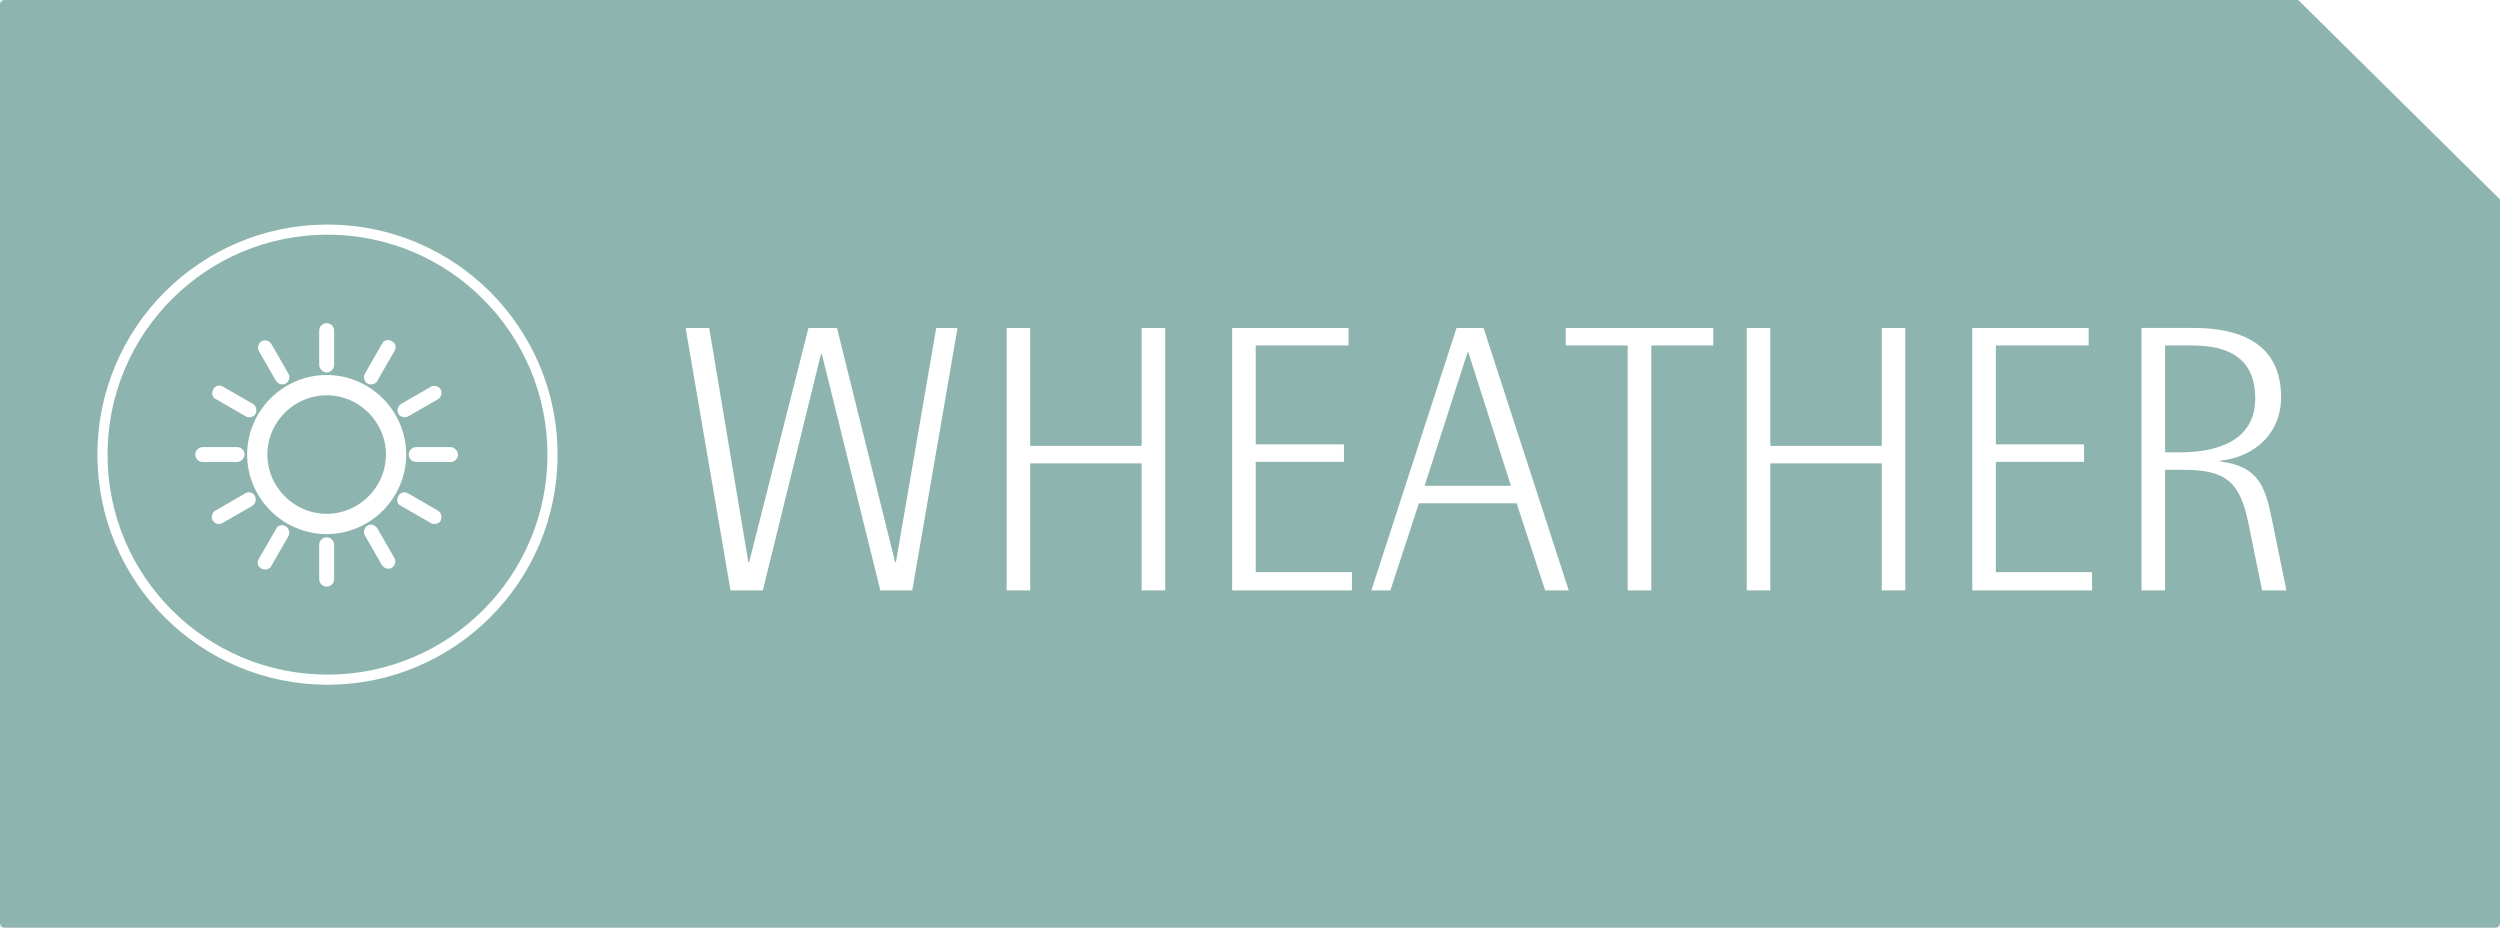
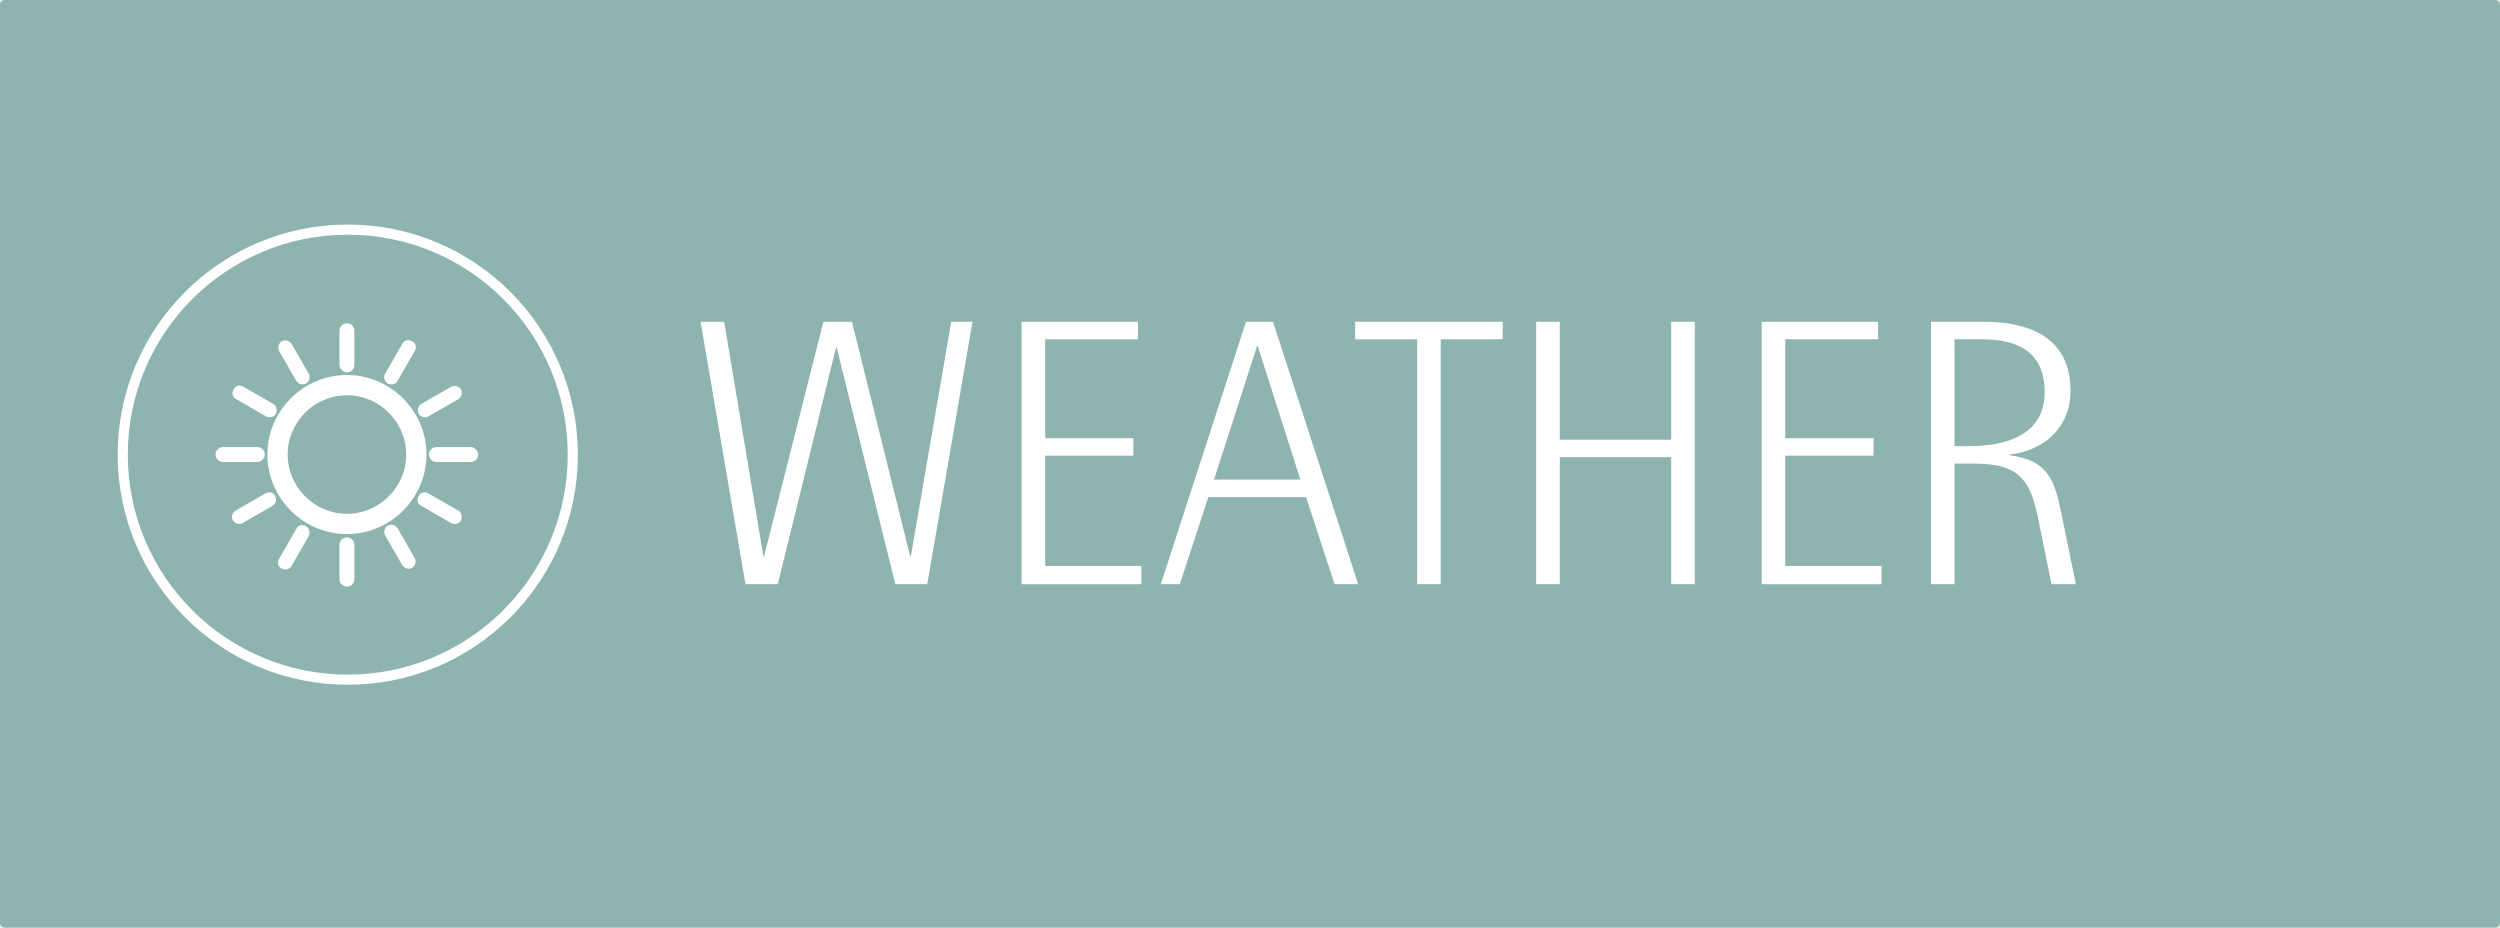
- <svg xmlns="http://www.w3.org/2000/svg" version="1.1" id="Capa_1" x="0px" y="0px" width="246.748px" height="91.559px" viewBox="0 0 246.748 91.559" enable-background="new 0 0 246.748 91.559" xml:space="preserve">
-   <path fill="#7E9CB0" d="M-16.481-18.769c0,0.253-0.214,0.458-0.479,0.458h-246.248c-0.265,0-0.479-0.205-0.479-0.458v-90.642  c0-0.253,0.214-0.458,0.479-0.458H-16.96c0.265,0,0.479,0.205,0.479,0.458V-18.769z" />
+ <svg xmlns="http://www.w3.org/2000/svg" version="1.1" id="Capa_1" x="0px" y="0px" width="246.749px" height="91.558px" viewBox="0 0 246.749 91.558" enable-background="new 0 0 246.749 91.558" xml:space="preserve">
+   <path fill="#8DB4AE" d="M246.749,91.1c0,0.253-0.215,0.458-0.479,0.458H0.479C0.214,91.558,0,91.353,0,91.1V0.458  C0,0.205,0.214,0,0.479,0H246.27c0.264,0,0.479,0.205,0.479,0.458V91.1z" />
  <g>
-     <path fill="#FFFFFF" d="M-181.895-52.514l-2.815-8.596h-9.647l-2.815,8.596h-1.877l8.408-25.9h2.665l8.408,25.9H-181.895z    M-189.478-76.012h-0.075l-4.242,13.175h8.521L-189.478-76.012z" />
-     <path fill="#FFFFFF" d="M-162.112-71.357c0.038-3.528-2.177-5.743-5.706-5.743c-5.781,0-6.907,6.644-6.907,11.148   c0,4.955,1.314,12.124,7.62,12.124c1.839,0,3.716-0.563,5.03-1.876v-9.459h-6.457v-1.727h8.784v12.274   c-1.839,1.877-5.143,2.515-7.695,2.515c-7.958,0-9.834-7.395-9.834-13.964c0-6.156,2.139-12.762,9.421-12.762   c3.303,0,6.344,1.238,7.845,4.354c0.488,0.976,0.751,2.027,0.751,3.116H-162.112z" />
-     <path fill="#FFFFFF" d="M-153.628-52.514v-25.9h11.486v1.727h-9.159v9.759h8.708v1.727h-8.708v10.886h9.497v1.802H-153.628z" />
-     <path fill="#FFFFFF" d="M-123.636-52.514l-11.073-23.047h-0.075v23.047h-2.14v-25.9h2.89l11.261,23.235h0.075v-23.235h2.14v25.9   H-123.636z" />
-     <path fill="#FFFFFF" d="M-109.07-52.514h-4.88v-25.9h4.429c8.934,0,11.899,4.467,11.899,12.95   C-97.622-57.432-100.399-52.514-109.07-52.514z M-105.129-76.05c-1.464-0.525-3.041-0.638-4.58-0.638h-1.915v22.372h1.915   c7.583,0,9.534-3.829,9.534-10.848C-100.174-69.255-100.737-74.398-105.129-76.05z" />
-     <path fill="#FFFFFF" d="M-78.214-52.514l-2.815-8.596h-9.647l-2.815,8.596h-1.877l8.408-25.9h2.665l8.408,25.9H-78.214z    M-85.797-76.012h-0.075l-4.242,13.175h8.521L-85.797-76.012z" />
+     <g>
+       <circle fill="none" stroke="#FFFFFF" stroke-miterlimit="10" cx="34.324" cy="44.873" r="22.21" />
+     </g>
+     <path fill="#FFFFFF" d="M29.233,37.571c0.147,0.222,0.368,0.368,0.589,0.368c0.147,0,0.221,0,0.368-0.073   c0.37-0.22,0.443-0.662,0.296-0.957l-1.694-2.946c-0.222-0.369-0.664-0.441-0.958-0.294c-0.369,0.221-0.442,0.662-0.295,0.958   L29.233,37.571z" />
+     <path fill="#FFFFFF" d="M26.139,44.863c0-0.368-0.295-0.736-0.735-0.736h-3.391c-0.367,0-0.736,0.296-0.736,0.736   c0,0.368,0.295,0.736,0.736,0.736h3.391C25.771,45.599,26.139,45.231,26.139,44.863z" />
+     <path fill="#FFFFFF" d="M26.949,39.854l-2.947-1.693c-0.368-0.222-0.811-0.074-0.956,0.294c-0.221,0.368-0.074,0.812,0.294,0.958   l2.947,1.694c0.147,0.073,0.221,0.073,0.368,0.073c0.22,0,0.515-0.147,0.588-0.368C27.392,40.444,27.244,40.002,26.949,39.854z" />
+     <path fill="#FFFFFF" d="M26.213,48.693l-2.947,1.694c-0.369,0.222-0.441,0.663-0.294,0.958c0.146,0.221,0.368,0.368,0.589,0.368   c0.148,0,0.22,0,0.367-0.075l2.947-1.693c0.368-0.22,0.441-0.663,0.294-0.956C27.023,48.619,26.581,48.472,26.213,48.693z" />
+     <path fill="#FFFFFF" d="M41.902,41.18c0.146,0,0.221,0,0.366-0.073l2.947-1.694c0.367-0.221,0.441-0.663,0.295-0.958   c-0.221-0.368-0.664-0.441-0.958-0.294l-2.947,1.693c-0.367,0.223-0.441,0.663-0.296,0.958C41.385,41.033,41.68,41.18,41.902,41.18   z" />
+     <path fill="#FFFFFF" d="M34.242,36.761c0.367,0,0.736-0.296,0.736-0.736v-3.388c0-0.368-0.295-0.737-0.736-0.737   c-0.369,0-0.737,0.295-0.737,0.737v3.388C33.505,36.392,33.873,36.761,34.242,36.761z" />
+     <path fill="#FFFFFF" d="M38.292,37.866c0.147,0.073,0.222,0.073,0.368,0.073c0.22,0,0.516-0.146,0.59-0.368l1.694-2.944   c0.222-0.37,0.074-0.812-0.295-0.958c-0.367-0.221-0.81-0.075-0.958,0.294l-1.694,2.946C37.849,37.204,37.923,37.646,38.292,37.866   z" />
+     <path fill="#FFFFFF" d="M46.468,44.126h-3.388c-0.369,0-0.738,0.296-0.738,0.736c0,0.368,0.295,0.736,0.738,0.736h3.388   c0.368,0,0.736-0.294,0.736-0.736C47.205,44.495,46.836,44.126,46.468,44.126z" />
+     <path fill="none" stroke="#FFFFFF" stroke-width="2" stroke-miterlimit="10" d="M34.242,51.713c3.755,0,6.85-3.095,6.85-6.851   s-3.095-6.85-6.85-6.85c-3.756,0-6.85,3.094-6.85,6.85S30.485,51.713,34.242,51.713z" />
+     <path fill="#FFFFFF" d="M45.215,50.387l-2.947-1.694c-0.366-0.221-0.809-0.074-0.958,0.296c-0.219,0.367-0.071,0.808,0.296,0.956   l2.947,1.693c0.147,0.075,0.221,0.075,0.367,0.075c0.221,0,0.517-0.147,0.59-0.368C45.656,50.976,45.511,50.534,45.215,50.387z" />
+     <path fill="#FFFFFF" d="M30.189,51.934c-0.368-0.221-0.81-0.073-0.957,0.293l-1.695,2.947c-0.222,0.368-0.074,0.81,0.295,0.958   c0.147,0.073,0.22,0.073,0.367,0.073c0.222,0,0.517-0.147,0.591-0.368l1.694-2.945C30.633,52.524,30.485,52.081,30.189,51.934z" />
+     <path fill="#FFFFFF" d="M39.25,52.154c-0.222-0.366-0.664-0.44-0.958-0.293c-0.369,0.22-0.443,0.663-0.295,0.956l1.694,2.947   c0.148,0.22,0.369,0.368,0.591,0.368c0.146,0,0.221,0,0.367-0.074c0.369-0.221,0.443-0.662,0.295-0.957L39.25,52.154z" />
+     <path fill="#FFFFFF" d="M34.242,53.039c-0.369,0-0.737,0.294-0.737,0.736v3.389c0,0.367,0.294,0.735,0.737,0.735   c0.367,0,0.736-0.294,0.736-0.735v-3.389C34.978,53.333,34.609,53.039,34.242,53.039z" />
  </g>
  <g>
-     <path fill="none" stroke="#FFFFFF" stroke-miterlimit="10" d="M-209.153-65.912c0,12.266-9.945,22.209-22.214,22.209   c-12.264,0-22.207-9.943-22.207-22.209c0-12.267,9.942-22.209,22.207-22.209C-219.098-88.122-209.153-78.179-209.153-65.912z" />
-     <g>
-       <g>
-         <path fill="#FFFFFF" d="M-222.431-78.385h-3.573c0-0.821-0.669-1.488-1.491-1.488h-7.744c-0.819,0-1.487,0.667-1.487,1.488     h-3.577c-0.984,0-1.785,0.801-1.785,1.788v19.953c0,0.985,0.801,1.787,1.785,1.787h17.871c0.987,0,1.785-0.802,1.785-1.787     v-19.953C-220.646-77.583-221.444-78.385-222.431-78.385z M-234.939-78.086h7.147v1.191h-7.147V-78.086z M-222.431-56.645     h-17.871v-19.953h3.577c0,0.821,0.667,1.489,1.487,1.489h7.744c0.822,0,1.491-0.668,1.491-1.489h3.573V-56.645z" />
-       </g>
-       <rect x="-231.068" y="-71.833" fill="#FFFFFF" width="6.255" height="1.49" />
-       <rect x="-231.068" y="-67.067" fill="#FFFFFF" width="6.255" height="1.488" />
-       <rect x="-231.068" y="-62.301" fill="#FFFFFF" width="6.255" height="1.487" />
-       <polygon fill="#FFFFFF" points="-237.919,-71.238 -236.131,-68.855 -232.558,-73.619 -236.131,-70.343   " />
-       <polygon fill="#FFFFFF" points="-237.919,-66.472 -236.131,-64.09 -232.558,-68.855 -236.131,-65.579   " />
-       <polygon fill="#FFFFFF" points="-237.919,-61.708 -236.131,-59.325 -232.558,-64.09 -236.131,-60.814   " />
-     </g>
+     <path fill="#FFFFFF" d="M91.52,57.66h-3.153l-5.781-23.348h-0.075L76.768,57.66h-3.191l-4.429-25.9h2.327l3.866,23.123h0.075   l5.855-23.123h2.815l5.743,23.123h0.075l3.979-23.123h2.103L91.52,57.66z" />
+     <path fill="#FFFFFF" d="M100.831,57.66v-25.9h11.486v1.727h-9.159v9.76h8.708v1.727h-8.708v10.886h9.497v1.802H100.831z" />
+     <path fill="#FFFFFF" d="M131.724,57.66l-2.815-8.596h-9.647l-2.814,8.596h-1.877l8.408-25.9h2.665l8.408,25.9H131.724z    M124.141,34.162h-0.074l-4.242,13.176h8.521L124.141,34.162z" />
+     <path fill="#FFFFFF" d="M142.198,33.486V57.66h-2.327V33.486h-6.118v-1.727h14.564v1.727H142.198z" />
+     <path fill="#FFFFFF" d="M164.946,57.66V45.123h-10.998V57.66h-2.328v-25.9h2.328v11.637h10.998V31.759h2.327v25.9H164.946z" />
+     <path fill="#FFFFFF" d="M173.879,57.66v-25.9h11.486v1.727h-9.158v9.76h8.708v1.727h-8.708v10.886h9.496v1.802H173.879z" />
+     <path fill="#FFFFFF" d="M202.483,57.66c-0.449-2.215-0.9-4.43-1.351-6.644c-0.825-4.055-2.215-5.256-6.382-5.256h-1.839V57.66   h-2.327v-25.9h5.18c4.617,0,8.596,1.576,8.596,6.832c0,3.565-2.59,5.893-6.006,6.269v0.075c3.754,0.487,4.43,2.402,5.105,5.743   l1.426,6.981H202.483z M195.577,33.486h-2.665v10.548h1.464c3.529,0,7.433-1.051,7.433-5.33   C201.808,34.725,199.143,33.486,195.577,33.486z" />
  </g>
-   <path fill="#8E95A7" d="M247.205-18.769c0,0.253-0.213,0.458-0.479,0.458H0.479C0.213-18.312,0-18.516,0-18.769v-90.642  c0-0.253,0.213-0.458,0.479-0.458h246.248c0.266,0,0.479,0.205,0.479,0.458V-18.769z" />
-   <path fill="#8DB4AE" d="M246.748,91.101c0,0.253-0.215,0.458-0.479,0.458H0.479C0.213,91.559,0,91.354,0,91.101V0.459  C0,0.205,0.213,0,0.479,0H246.27c0.264,0,0.479,0.205,0.479,0.459V91.101z" />
-   <g>
-     <path fill="#FFFFFF" d="M90.041,58.271h-3.152l-5.781-23.348h-0.074L75.29,58.271H72.1l-4.43-25.9h2.327l3.866,23.123h0.075   l5.855-23.123h2.815l5.743,23.123h0.075l3.979-23.123h2.103L90.041,58.271z" />
-     <path fill="#FFFFFF" d="M112.678,58.271V45.734H101.68v12.537h-2.327v-25.9h2.327v11.637h10.998V32.371h2.328v25.9H112.678z" />
-     <path fill="#FFFFFF" d="M121.612,58.271v-25.9h11.486v1.727h-9.159v9.76h8.709v1.727h-8.709V56.47h9.497v1.802H121.612z" />
-     <path fill="#FFFFFF" d="M152.506,58.271l-2.815-8.596h-9.647l-2.814,8.596h-1.877l8.408-25.9h2.665l8.408,25.9H152.506z    M144.924,34.773h-0.076l-4.241,13.176h8.521L144.924,34.773z" />
-     <path fill="#FFFFFF" d="M162.98,34.098v24.174h-2.328V34.098h-6.118v-1.727h14.563v1.727H162.98z" />
-     <path fill="#FFFFFF" d="M185.728,58.271V45.734h-10.999v12.537h-2.326v-25.9h2.326v11.637h10.999V32.371h2.327v25.9H185.728z" />
-     <path fill="#FFFFFF" d="M194.662,58.271v-25.9h11.486v1.727h-9.16v9.76h8.709v1.727h-8.709V56.47h9.498v1.802H194.662z" />
-     <path fill="#FFFFFF" d="M223.266,58.271c-0.451-2.215-0.901-4.43-1.352-6.644c-0.826-4.055-2.215-5.256-6.381-5.256h-1.84v11.899   h-2.327v-25.9h5.181c4.616,0,8.596,1.576,8.596,6.832c0,3.565-2.59,5.893-6.006,6.269v0.075c3.754,0.487,4.429,2.402,5.104,5.743   l1.427,6.981H223.266z M216.358,34.098h-2.665v10.548h1.464c3.528,0,7.433-1.051,7.433-5.33   C222.59,35.337,219.925,34.098,216.358,34.098z" />
-   </g>
-   <path fill="#967B53" d="M-16.481,91.101c0,0.253-0.215,0.458-0.479,0.458h-246.248c-0.265,0-0.479-0.205-0.479-0.458V0.459  c0-0.254,0.215-0.459,0.479-0.459H-16.96c0.265,0,0.479,0.205,0.479,0.459V91.101z" />
-   <g>
-     <path fill="#FFFFFF" d="M-177.252,56.893V44.355h-10.999v12.537h-2.327v-25.9h2.327v11.637h10.999V30.992h2.327v25.9H-177.252z" />
-     <path fill="#FFFFFF" d="M-160.773,57.306c-7.47,0-8.934-7.433-8.934-13.4c0-5.894,1.576-13.326,8.934-13.326   c7.245,0,8.784,7.545,8.784,13.326C-151.989,49.911-153.153,57.306-160.773,57.306z M-160.886,32.306   c-5.668,0-6.269,7.583-6.269,11.749c0,4.129,0.976,11.524,6.457,11.524c5.706,0,6.156-7.357,6.156-11.524   C-154.542,39.964-155.405,32.306-160.886,32.306z" />
-     <path fill="#FFFFFF" d="M-142.266,32.719v24.174h-2.328V32.719h-6.118v-1.727h14.564v1.727H-142.266z" />
-     <path fill="#FFFFFF" d="M-132.844,56.893v-25.9h11.486v1.727h-9.159v9.76h8.708v1.727h-8.708v10.886h9.497v1.802H-132.844z" />
-     <path fill="#FFFFFF" d="M-116.14,56.893v-25.9h2.327v24.099h9.122v1.802H-116.14z" />
-   </g>
-   <g>
-     <circle fill="none" stroke="#FFFFFF" stroke-miterlimit="10" cx="-226.473" cy="43.492" r="22.436" />
-     <g id="Your_Icon_1_">
-       <path fill="#FFFFFF" d="M-212.386,47.278c-1.059-0.186-1.651-2.147-1.679-2.243c-3.981,0.947-8.136,1.449-12.407,1.449    c-4.271,0-8.424-0.502-12.407-1.449c-0.027,0.096-0.62,2.058-1.679,2.243c0,0-1.235,0.325-1.235,1.303v1.354    c4.853,1.449,9.997,2.23,15.321,2.23c5.324,0,10.467-0.781,15.322-2.23V48.58C-211.151,47.604-212.386,47.278-212.386,47.278z" />
-       <g>
-         <path fill="#FFFFFF" d="M-214.648,41.333c-1.013-0.361-0.797-1.879-0.797-1.879c0-6.68-8.453-7.235-10.558-7.268v-1.45     c0.906-0.063,1.602-0.303,1.719-0.602h0.018v-0.479c0-0.389-0.989-0.705-2.206-0.705c-1.219,0-2.205,0.316-2.205,0.705v0.419     h0.006c0.035,0.326,0.763,0.596,1.729,0.662v1.45c-2.102,0.032-10.557,0.588-10.557,7.268c0,0,0.217,1.518-0.795,1.879     c0,0-0.649,0.969-0.578,2.057c3.98,0.946,8.131,1.447,12.399,1.447c4.27,0,8.421-0.501,12.401-1.447     C-214.002,42.302-214.648,41.333-214.648,41.333z M-217.603,40.772c-0.262,0-0.475-0.213-0.475-0.476     c0-1.907-0.802-3.352-2.38-4.295c-1.204-0.72-2.411-0.867-2.423-0.868c-0.261-0.03-0.446-0.266-0.416-0.526     c0.029-0.262,0.268-0.446,0.527-0.418c0.056,0.009,5.643,0.72,5.643,6.107C-217.129,40.56-217.339,40.772-217.603,40.772z" />
-       </g>
-     </g>
-   </g>
-   <g>
-     <path fill="#FFFFFF" d="M71.644-52.095c-1.914,0-3.866-0.15-5.743-0.601v-2.666c1.803,0.864,3.904,1.464,5.894,1.464   c3.266,0,5.894-1.614,5.894-5.143c0-6.606-11.938-5.255-11.938-13.363c0-4.542,3.792-6.418,7.846-6.418   c1.727,0,3.453,0.188,5.143,0.601v2.59c-1.802-0.826-3.717-1.464-5.705-1.464c-2.591,0-4.993,1.351-4.993,4.204   c0,2.928,2.027,3.904,4.317,5.105c1.201,0.601,2.439,1.239,3.604,1.952c2.777,1.652,4.279,3.116,4.279,6.532   C80.24-54.235,76.223-52.095,71.644-52.095z" />
-     <path fill="#FFFFFF" d="M98.483-52.508l-2.815-8.596h-9.646l-2.815,8.596h-1.877l8.408-25.9h2.665l8.408,25.9H98.483z M90.9-76.006   h-0.074l-4.242,13.175h8.521L90.9-76.006z" />
-     <path fill="#FFFFFF" d="M117.103-52.508l-11.073-23.047h-0.075v23.047h-2.14v-25.9h2.891l11.261,23.235h0.075v-23.235h2.14v25.9   H117.103z" />
-     <path fill="#FFFFFF" d="M139.627-64.333h-2.816v11.824h-2.326v-25.9h5.143c4.842,0,8.783,1.577,8.783,7.095   C148.41-65.721,144.506-64.333,139.627-64.333z M138.764-76.682h-1.953v10.623h1.953c3.753,0,7.094-0.638,7.094-5.18   S142.629-76.682,138.764-76.682z" />
-     <path fill="#FFFFFF" d="M151.901-52.508v-25.9h11.486v1.727h-9.159v9.759h8.709v1.727h-8.709v10.886h9.497v1.802H151.901z" />
-     <path fill="#FFFFFF" d="M172.811-52.508h-4.881v-25.9h4.43c8.934,0,11.899,4.467,11.899,12.95   C184.259-57.426,181.48-52.508,172.811-52.508z M176.752-76.044c-1.465-0.525-3.041-0.638-4.58-0.638h-1.914v22.372h1.914   c7.582,0,9.534-3.829,9.534-10.848C181.706-69.25,181.143-74.392,176.752-76.044z" />
-     <path fill="#FFFFFF" d="M200.7-52.508c-0.45-2.215-0.901-4.429-1.351-6.644c-0.826-4.054-2.215-5.255-6.382-5.255h-1.839v11.899   h-2.328v-25.9h5.181c4.616,0,8.596,1.577,8.596,6.832c0,3.566-2.59,5.894-6.006,6.269v0.075c3.754,0.488,4.429,2.402,5.104,5.743   l1.427,6.982H200.7z M193.793-76.682h-2.664v10.547h1.463c3.529,0,7.434-1.051,7.434-5.33   C200.025-75.443,197.359-76.682,193.793-76.682z" />
-     <path fill="#FFFFFF" d="M215.866-52.095c-7.47,0-8.934-7.433-8.934-13.401c0-5.893,1.576-13.325,8.934-13.325   c7.245,0,8.784,7.545,8.784,13.325C224.65-59.49,223.486-52.095,215.866-52.095z M215.754-77.095c-5.668,0-6.27,7.583-6.27,11.749   c0,4.129,0.977,11.523,6.457,11.523c5.705,0,6.156-7.357,6.156-11.523C222.098-69.438,221.234-77.095,215.754-77.095z" />
-   </g>
-   <g>
-     <g>
-       <path fill="#FFFFFF" d="M21.057-75.359h1.268c0.846,0,0.846-2.114,1.691-2.114h0.846h0.002h0.006h0.012h0.007h0.008h0.017h0.01    h0.013h0.021h0.006h0.028l0,0h0.032l0,0h0.032h0.005h0.027h0.012h0.021h0.022h0.008h0.029h0.008h0.021h0.025h0.002h0.029h0.02    h0.009h0.027h0.016h0.009h0.025h0.022h0.003h0.023h0.022h0.011h0.012h0.021h0.021h0.004h0.016h0.019h0.017h0.012h0.004h0.018    h0.016h0.014h0.012h0.002h0.01h0.012h0.01h0.008h0.01h0.006h0.006h0.004h0.002l0,0h0.003l0,0h2.958    c0.847,0,0.847,2.114,1.692,2.114h8.03c0-0.466,0.379-0.846,0.847-0.846h0.845c0.467,0,0.846,0.379,0.846,0.846h1.268    c1.168,0,2.114,0.946,2.114,2.114v12.681c0,1.168-0.946,2.114-2.114,2.114H21.057c-1.166,0-2.113-0.946-2.113-2.114v-12.681    C18.943-74.414,19.891-75.359,21.057-75.359L21.057-75.359z M35.851-73.246c-3.501,0-6.34,2.839-6.34,6.34s2.839,6.34,6.34,6.34    c3.502,0,6.342-2.839,6.342-6.34C42.191-70.407,39.353-73.246,35.851-73.246L35.851-73.246z M24.016-71.132h2.537    c0.466,0,0.844-0.379,0.844-0.845v-0.423c0-0.466-0.378-0.845-0.844-0.845h-2.537c-0.467,0-0.846,0.378-0.846,0.845v0.423    C23.17-71.511,23.549-71.132,24.016-71.132z" />
-       <path fill="none" stroke="#FFFFFF" stroke-miterlimit="10" d="M35.851-71.556c-2.566,0-4.649,2.083-4.649,4.65    c0,2.568,2.083,4.65,4.649,4.65c2.569,0,4.651-2.083,4.651-4.65C40.502-69.473,38.42-71.556,35.851-71.556L35.851-71.556z" />
-     </g>
-     <g>
-       <circle fill="none" stroke="#FFFFFF" stroke-miterlimit="10" cx="31.947" cy="-67.086" r="22.162" />
-     </g>
-   </g>
-   <g>
-     <g>
-       <circle fill="none" stroke="#FFFFFF" stroke-miterlimit="10" cx="32.323" cy="44.873" r="22.21" />
-     </g>
-     <path fill="#FFFFFF" d="M27.232,37.571c0.146,0.222,0.368,0.368,0.589,0.368c0.147,0,0.221,0,0.368-0.073   c0.369-0.22,0.443-0.662,0.295-0.957l-1.693-2.946c-0.223-0.369-0.664-0.441-0.958-0.294c-0.369,0.221-0.442,0.662-0.296,0.958   L27.232,37.571z" />
-     <path fill="#FFFFFF" d="M24.139,44.863c0-0.368-0.295-0.736-0.735-0.736h-3.391c-0.366,0-0.735,0.296-0.735,0.736   c0,0.368,0.295,0.736,0.735,0.736h3.391C23.77,45.6,24.139,45.231,24.139,44.863z" />
-     <path fill="#FFFFFF" d="M24.949,39.854l-2.947-1.693c-0.367-0.222-0.811-0.074-0.956,0.294c-0.221,0.368-0.074,0.812,0.294,0.958   l2.947,1.694c0.146,0.073,0.221,0.073,0.367,0.073c0.221,0,0.516-0.147,0.589-0.368C25.391,40.444,25.243,40.003,24.949,39.854z" />
-     <path fill="#FFFFFF" d="M24.213,48.693l-2.947,1.694c-0.368,0.222-0.44,0.663-0.294,0.958c0.146,0.221,0.368,0.368,0.589,0.368   c0.148,0,0.221,0,0.367-0.075l2.947-1.693c0.368-0.22,0.441-0.663,0.295-0.956C25.023,48.619,24.58,48.473,24.213,48.693z" />
-     <path fill="#FFFFFF" d="M39.901,41.181c0.146,0,0.222,0,0.366-0.073l2.947-1.694c0.367-0.221,0.441-0.663,0.295-0.958   c-0.221-0.368-0.664-0.441-0.957-0.294l-2.947,1.693c-0.367,0.223-0.44,0.663-0.295,0.958   C39.385,41.033,39.68,41.181,39.901,41.181z" />
-     <path fill="#FFFFFF" d="M32.241,36.762c0.367,0,0.736-0.296,0.736-0.736v-3.388c0-0.368-0.295-0.737-0.736-0.737   c-0.368,0-0.737,0.295-0.737,0.737v3.388C31.504,36.393,31.873,36.762,32.241,36.762z" />
-     <path fill="#FFFFFF" d="M36.291,37.866c0.148,0.073,0.223,0.073,0.369,0.073c0.22,0,0.516-0.146,0.59-0.368l1.693-2.944   c0.222-0.37,0.074-0.812-0.295-0.958c-0.367-0.221-0.811-0.075-0.958,0.294l-1.694,2.946   C35.849,37.204,35.922,37.646,36.291,37.866z" />
-     <path fill="#FFFFFF" d="M44.468,44.127H41.08c-0.369,0-0.738,0.296-0.738,0.736c0,0.368,0.295,0.736,0.738,0.736h3.388   c0.368,0,0.736-0.294,0.736-0.736C45.204,44.495,44.836,44.127,44.468,44.127z" />
-     <path fill="none" stroke="#FFFFFF" stroke-width="2" stroke-miterlimit="10" d="M32.241,51.714c3.755,0,6.851-3.095,6.851-6.851   s-3.096-6.85-6.851-6.85c-3.757,0-6.851,3.094-6.851,6.85S28.484,51.714,32.241,51.714z" />
-     <path fill="#FFFFFF" d="M43.215,50.388l-2.947-1.694c-0.366-0.221-0.809-0.074-0.957,0.296c-0.219,0.367-0.072,0.808,0.295,0.956   l2.947,1.693c0.147,0.075,0.221,0.075,0.367,0.075c0.221,0,0.517-0.147,0.59-0.368C43.656,50.977,43.51,50.534,43.215,50.388z" />
-     <path fill="#FFFFFF" d="M28.189,51.935c-0.368-0.221-0.811-0.073-0.957,0.293l-1.695,2.947c-0.221,0.368-0.073,0.81,0.296,0.958   c0.147,0.073,0.22,0.073,0.366,0.073c0.223,0,0.518-0.147,0.592-0.368l1.693-2.945C28.633,52.524,28.484,52.081,28.189,51.935z" />
-     <path fill="#FFFFFF" d="M37.25,52.154c-0.223-0.366-0.664-0.44-0.959-0.293c-0.369,0.22-0.442,0.663-0.295,0.956l1.694,2.947   c0.147,0.22,0.368,0.368,0.591,0.368c0.146,0,0.221,0,0.367-0.074c0.369-0.221,0.443-0.662,0.295-0.957L37.25,52.154z" />
-     <path fill="#FFFFFF" d="M32.241,53.039c-0.368,0-0.737,0.294-0.737,0.736v3.389c0,0.367,0.295,0.735,0.737,0.735   c0.367,0,0.736-0.294,0.736-0.735v-3.389C32.978,53.333,32.608,53.039,32.241,53.039z" />
-   </g>
-   <polygon fill="#FFFFFF" points="-36.624,-109.641 -16.481,-109.641 -16.71,-89.956 " />
-   <polygon fill="#FFFFFF" points="-36.624,0 -16.481,0 -16.71,19.685 " />
-   <polygon fill="#FFFFFF" points="226.834,-109.641 246.977,-109.641 246.748,-89.956 " />
-   <polygon fill="#FFFFFF" points="226.834,0 246.977,0 246.748,19.685 " />
</svg>
